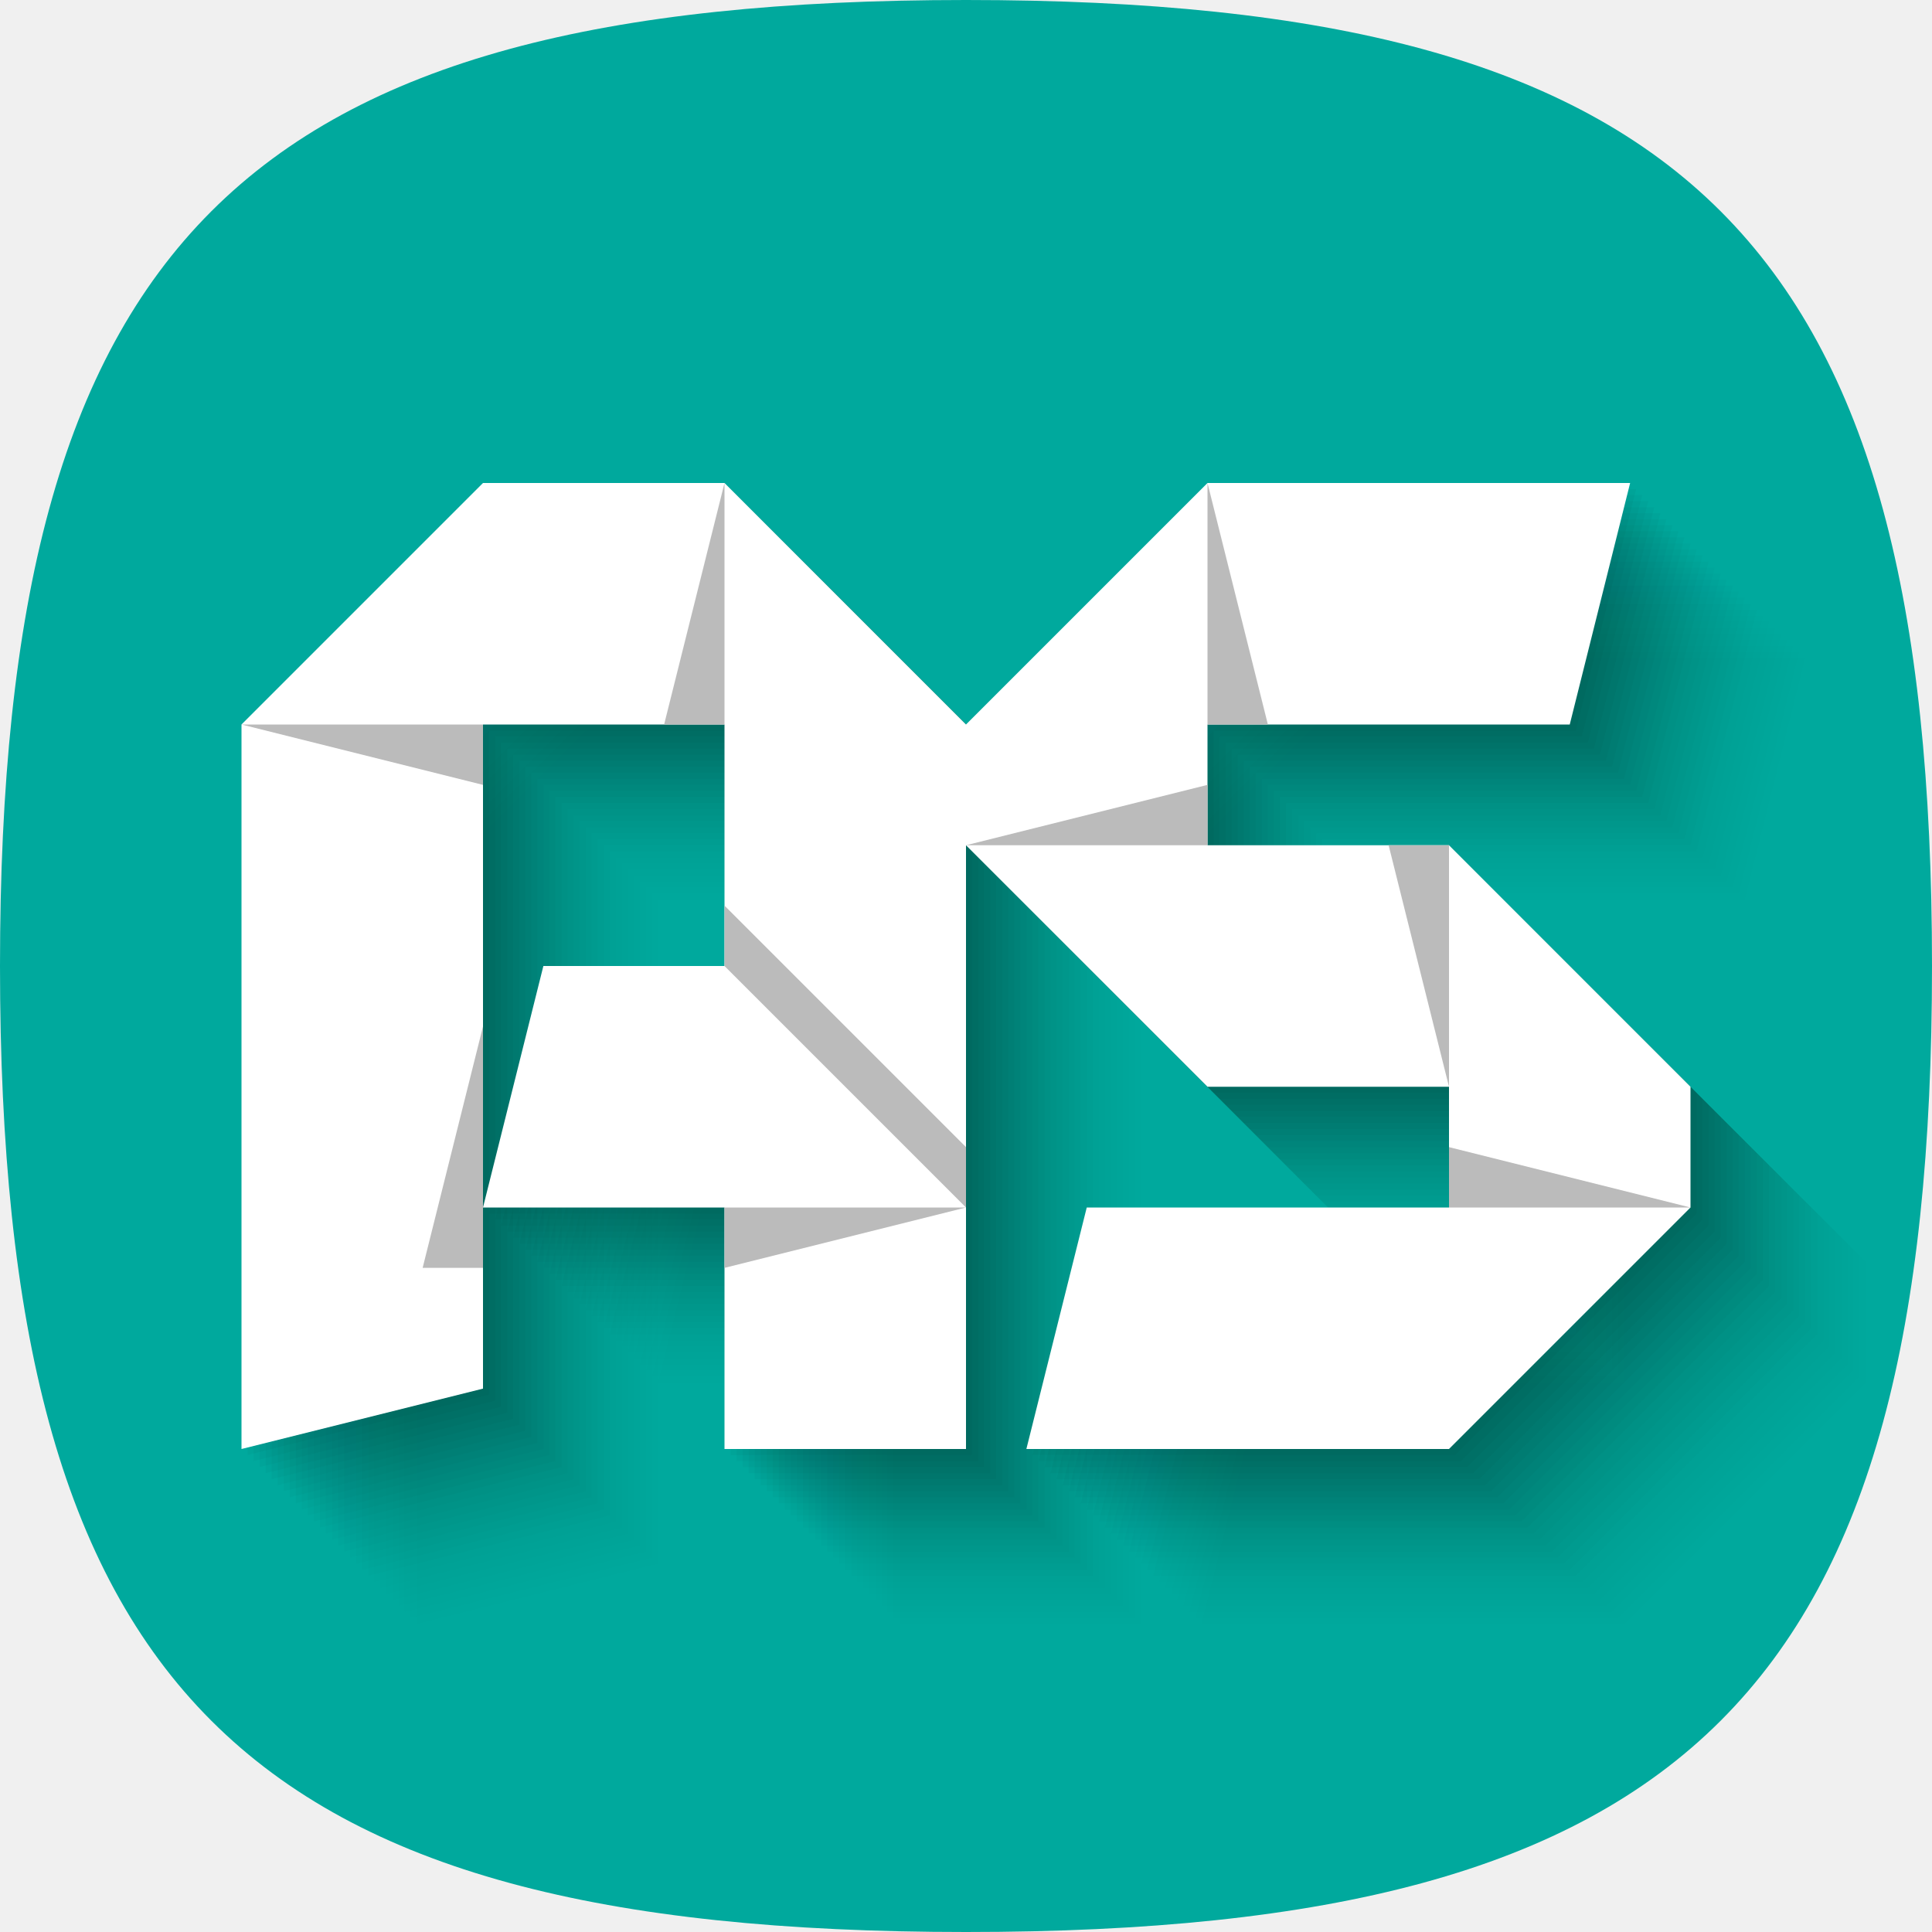
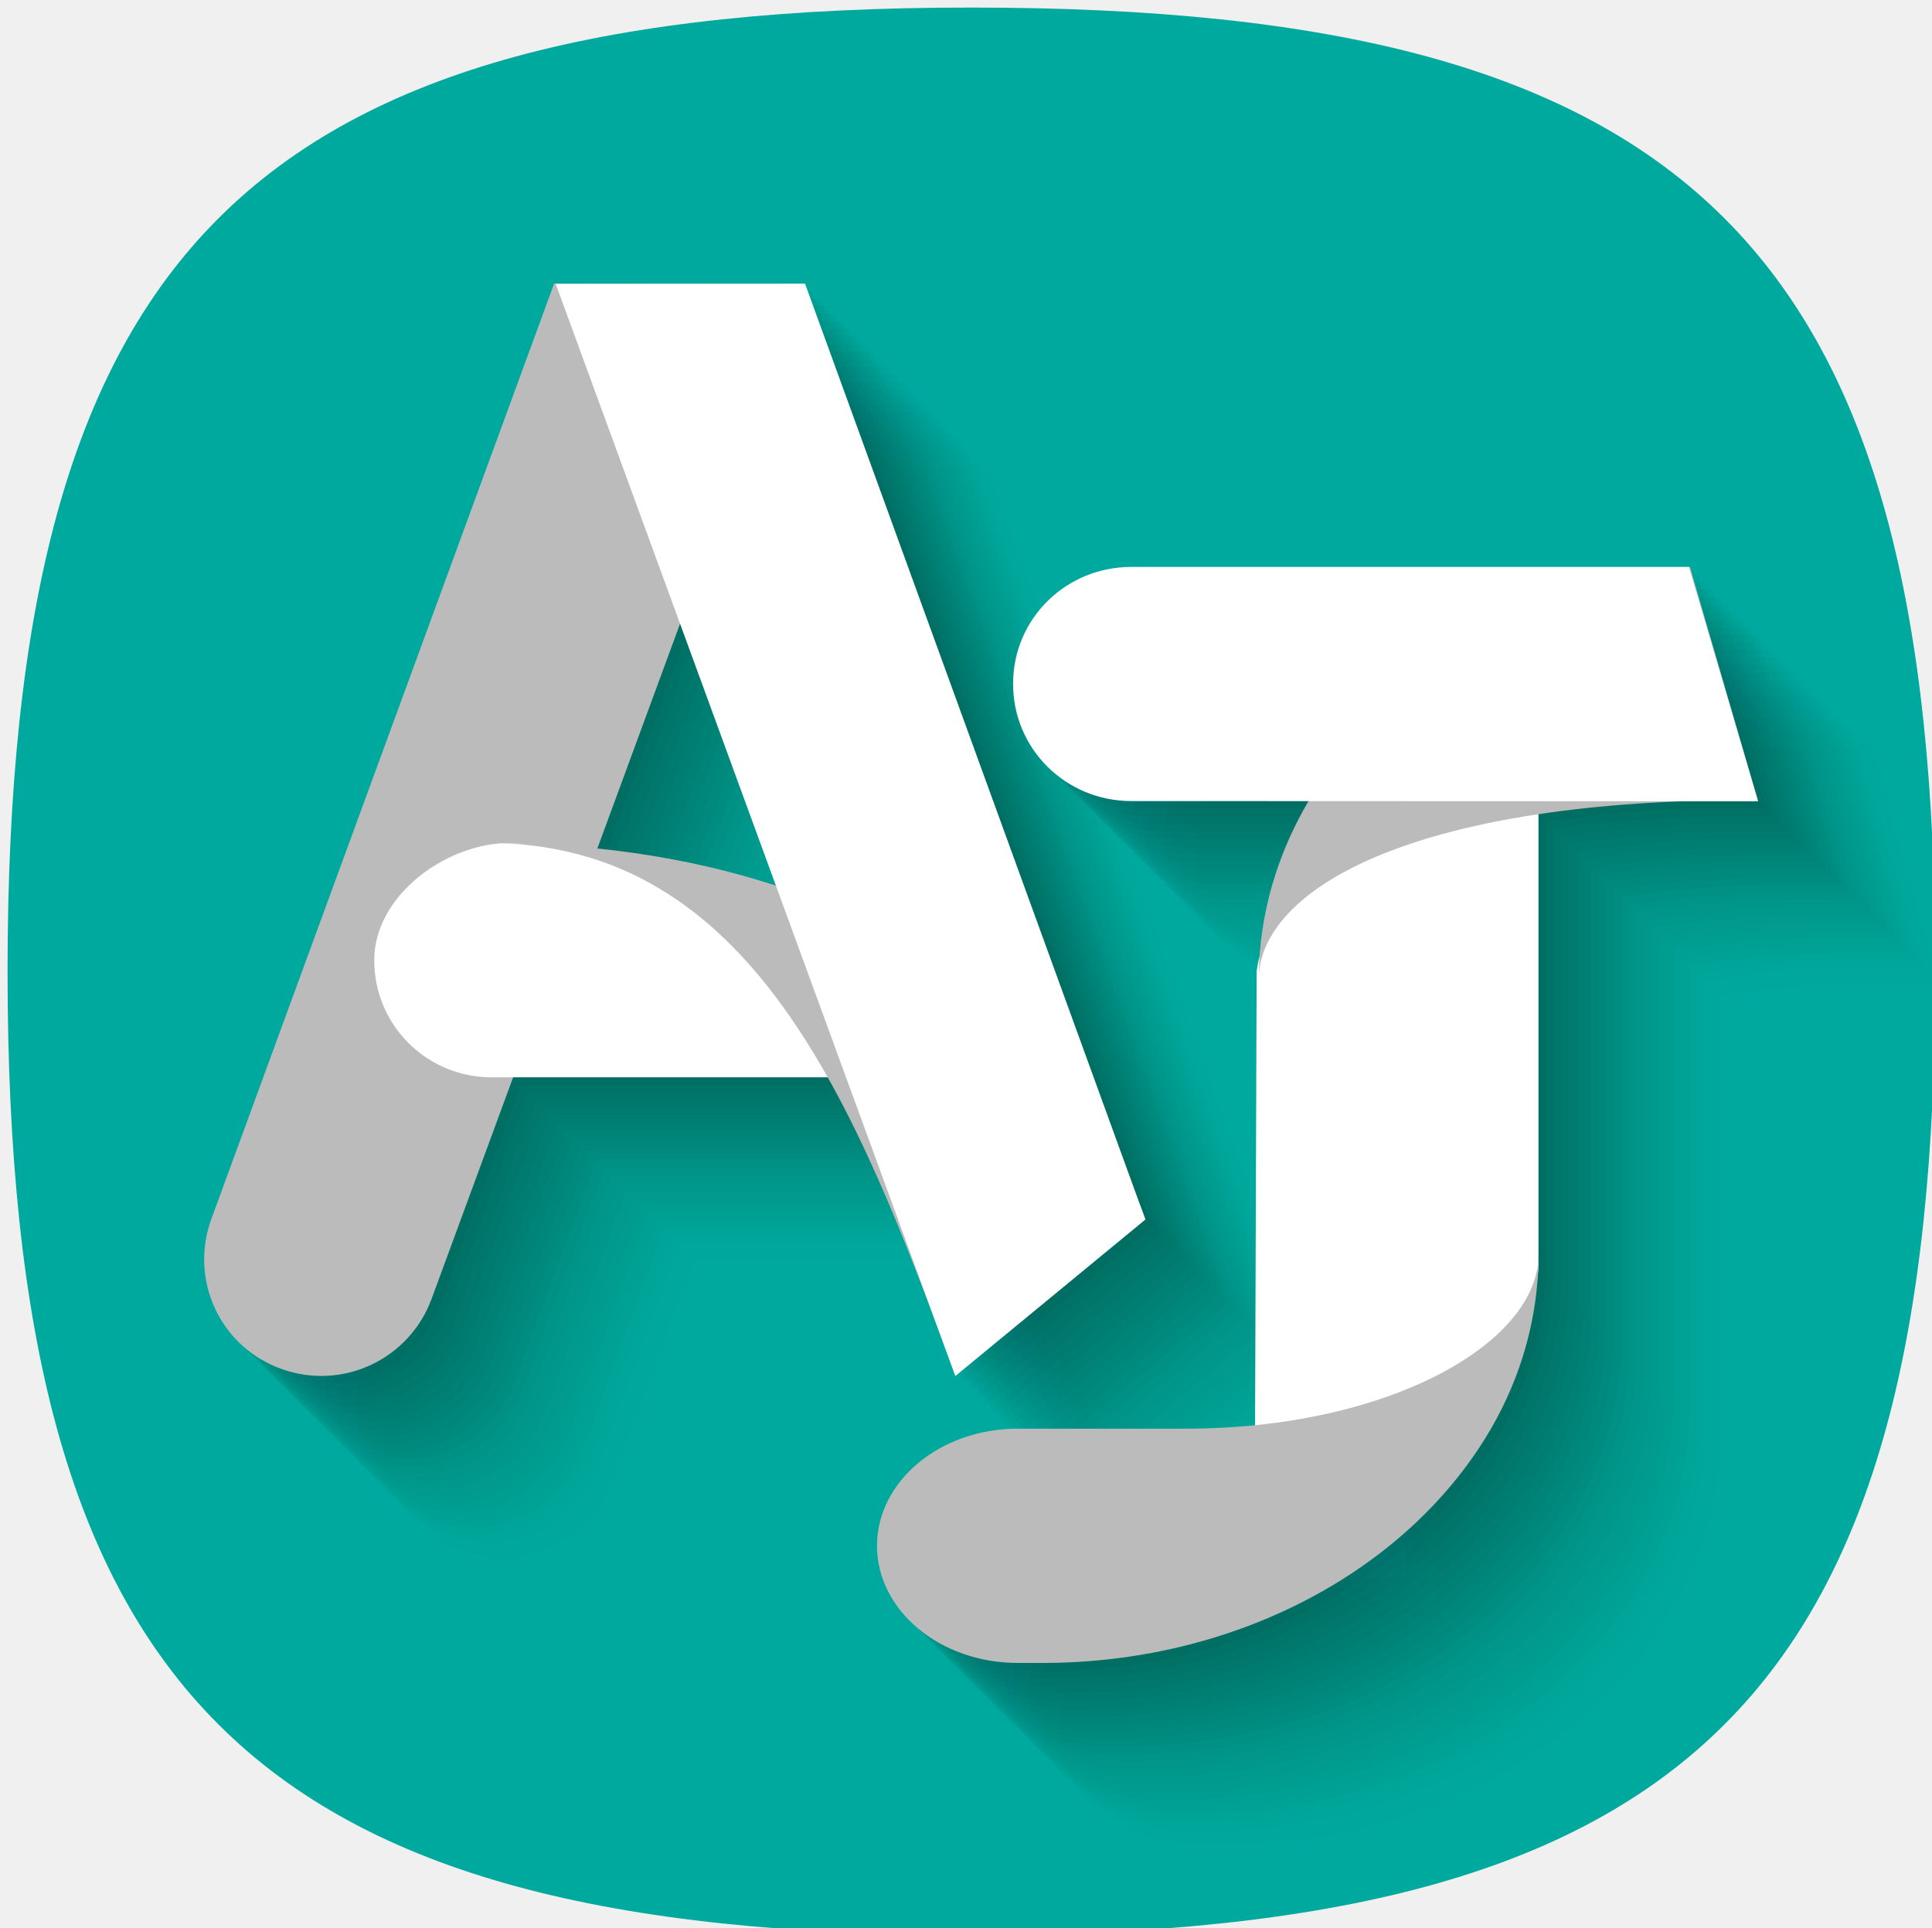
- <svg xmlns="http://www.w3.org/2000/svg" xmlns:xlink="http://www.w3.org/1999/xlink" viewBox="0 0 32 32">
-   <path fill="#00a99d" d="M 16,10e-8 C 4,10e-8 0,4 0,16 c 0,12 4,16 16,16 12,0 16,-4 16,-16 C 32,4 28,10e-8 16,10e-8 Z" />
-   <use xlink:href="#as" x="3.2" y="3.2" fill="#000" opacity="0.001" />
-   <use xlink:href="#as" x="3.1" y="3.1" fill="#000" opacity="0.002" />
-   <use xlink:href="#as" x="3.1" y="3.1" fill="#000" opacity="0.003" />
-   <use xlink:href="#as" x="2.9" y="2.9" fill="#000" opacity="0.004" />
-   <use xlink:href="#as" x="2.8" y="2.8" fill="#000" opacity="0.005" />
-   <use xlink:href="#as" x="2.7" y="2.7" fill="#000" opacity="0.006" />
-   <use xlink:href="#as" x="2.6" y="2.6" fill="#000" opacity="0.007" />
-   <use xlink:href="#as" x="2.5" y="2.5" fill="#000" opacity="0.008" />
-   <use xlink:href="#as" x="2.4" y="2.4" fill="#000" opacity="0.009" />
-   <use xlink:href="#as" x="2.3" y="2.3" fill="#000" opacity="0.010" />
-   <use xlink:href="#as" x="2.2" y="2.2" fill="#000" opacity="0.011" />
-   <use xlink:href="#as" x="2.1" y="2.1" fill="#000" opacity="0.012" />
-   <use xlink:href="#as" x="2.0" y="2.0" fill="#000" opacity="0.013" />
-   <use xlink:href="#as" x="1.9" y="1.9" fill="#000" opacity="0.014" />
-   <use xlink:href="#as" x="1.8" y="1.8" fill="#000" opacity="0.015" />
-   <use xlink:href="#as" x="1.7" y="1.7" fill="#000" opacity="0.016" />
-   <use xlink:href="#as" x="1.6" y="1.6" fill="#000" opacity="0.017" />
-   <use xlink:href="#as" x="1.5" y="1.5" fill="#000" opacity="0.018" />
-   <use xlink:href="#as" x="1.4" y="1.4" fill="#000" opacity="0.019" />
-   <use xlink:href="#as" x="1.3" y="1.3" fill="#000" opacity="0.020" />
-   <use xlink:href="#as" x="1.2" y="1.2" fill="#000" opacity="0.021" />
-   <use xlink:href="#as" x="1.1" y="1.1" fill="#000" opacity="0.022" />
-   <use xlink:href="#as" x="1.0" y="1.0" fill="#000" opacity="0.023" />
-   <use xlink:href="#as" x="0.9" y="0.9" fill="#000" opacity="0.024" />
-   <use xlink:href="#as" x="0.8" y="0.8" fill="#000" opacity="0.025" />
-   <use xlink:href="#as" x="0.7" y="0.7" fill="#000" opacity="0.026" />
-   <use xlink:href="#as" x="0.6" y="0.6" fill="#000" opacity="0.027" />
-   <use xlink:href="#as" x="0.5" y="0.5" fill="#000" opacity="0.028" />
-   <use xlink:href="#as" x="0.4" y="0.4" fill="#000" opacity="0.029" />
-   <use xlink:href="#as" x="0.3" y="0.3" fill="#000" opacity="0.030" />
-   <use xlink:href="#as" x="0.2" y="0.2" fill="#000" opacity="0.031" />
-   <use xlink:href="#as" x="0.1" y="0.1" fill="#000" opacity="0.032" />
-   <use xlink:href="#as" fill="#FFF" />
-   <path fill="#bbb" d="M 8,21 H 7 l 1,-4 z" />
-   <path fill="#bbb" d="M 8,13 4,12 h 4 z" />
-   <path fill="#bbb" d="M 12,12 V 8 L 11,12 Z" />
-   <path fill="#bbb" d="m 12,21 4,-1 h -4 z" />
-   <path fill="#bbb" d="m 24,20 h 4 L 24,19 Z" />
-   <path fill="#bbb" d="m 24,14 v 4 l -1,-4 z" />
-   <path fill="#bbb" d="M 20,8 V 12 h 1 z" />
-   <path fill="#bbb" d="m 20,14 h -4 l 4,-1 v 1" />
-   <path fill="#bbb" d="M 16,20 V 19 L 12,15 v 1 z" />
+ <svg xmlns="http://www.w3.org/2000/svg" viewbox="0 0 512 512">
+   <path d="M257 2C65.75 2 2 65.75 2 257 2 448.25 65.75 512 257 512 448.25 512 512 448.25 512 257 512 65.75 448.25 2 257 2Z" fill="#00A99D" />
+   <use href="#I" x="48" y="48" opacity=".009" />
+   <use href="#I" x="46" y="46" opacity=".01" />
+   <use href="#I" x="44" y="44" opacity=".011" />
+   <use href="#I" x="42" y="42" opacity=".012" />
+   <use href="#I" x="40" y="40" opacity=".013" />
+   <use href="#I" x="38" y="38" opacity=".014" />
+   <use href="#I" x="36" y="36" opacity=".015" />
+   <use href="#I" x="34" y="34" opacity=".016" />
+   <use href="#I" x="32" y="32" opacity=".017" />
+   <use href="#I" x="30" y="30" opacity=".018" />
+   <use href="#I" x="28" y="28" opacity=".019" />
+   <use href="#I" x="26" y="26" opacity=".02" />
+   <use href="#I" x="24" y="24" opacity=".021" />
+   <use href="#I" x="22" y="22" opacity=".022" />
+   <use href="#I" x="20" y="20" opacity=".023" />
+   <use href="#I" x="18" y="18" opacity=".024" />
+   <use href="#I" x="16" y="16" opacity=".025" />
+   <use href="#I" x="14" y="14" opacity=".026" />
+   <use href="#I" x="12" y="12" opacity=".027" />
+   <use href="#I" x="10" y="10" opacity=".028" />
+   <use href="#I" x="8" y="8" opacity=".029" />
+   <use href="#I" x="6" y="6" opacity=".03" />
+   <use href="#I" x="4" y="4" opacity=".031" />
+   <use href="#I" x="2" y="2" opacity=".032" />
+   <use href="#A" fill="#bbb" />
+   <use href="#B" fill="#fff" />
+   <use href="#C" fill="#bbb" />
+   <use href="#D" fill="#fff" />
+   <use href="#E" fill="#fff" />
+   <use href="#F" fill="#bbb" />
+   <use href="#G" fill="#fff" />
+   <use href="#H" fill="#bbb" />
  <defs>
-     <path id="as" d="M 4,24 8,23 V 12 H 12 v 4 H 9 L 8,20 H 12 v 4 h 4 v -10 l 4,4 h 4 v 2 h -6 l -1,4 h 7 l 4,-4 V 18 L 24,14 H 20 V 12 h 6 L 27,8 H 20 L 16,12 12,8 H 8 L 4,12 Z" />
+     <path id="A" d="M1.914 41.507C-3.977 25.421 4.203 7.691 20.389 1.838h0C36.575-4.019 54.309 4.337 60.2 20.422h0l98.805 268.492-66.418.053z" transform="matrix(1 0 0 -1 54 364)" />
+     <path id="B" d="M.005 30.945C.005 13.768 13.901-.027 31.042-.027h0 90.963c-21.202 36.486-44.004 61.159-87.3 62h0C18.149 61.319.005 47.7.005 30.945" transform="matrix(1 0 0 -1 99 285)" />
+     <path id="C" d="M123.761-.02l50.246 41.466c-19.155 52.819-76.561 99.534-174 99.534h0c69.666 0 97.205-68.238 123.754-141" transform="matrix(1 0 0 -1 129 364)" />
+     <path id="D" d="M.007 288.915L105.726-.033l50.281 41.381-90.043 247.62z" transform="matrix(1 0 0 -1 147 364)" />
+     <path id="E" d="M.556 128.691c-.022-.177-.113-.444-.113-.622h0L0 0c42.605 4.52 75 29.98 75 50.287h0V172C33.026 167.52 3.128 148.643.556 128.691" transform="matrix(1 0 0 -1 332 385)" />
+     <path id="F" d="M114.073 108c-51.425-.516-80.078-26.252-101.093-62.265h0C4.885 31.859.242 16.39 0 0h0c1.494 23.406 42.041 46.68 132 46.349L114.073 108z" transform="matrix(1 0 0 -1 333 258)" />
+     <path id="G" d="M31.273 62.004C14.004 62.004.009 48.346.009 31.078h0C.009 13.805 14.004.067 31.273.067h0L197.108.004l-18.299 62z" transform="matrix(1 0 0 -1 268 212)" />
+     <path id="H" d="M81.637 62.016l-44.436-.005C16.665 62.012.009 48.091.009 31.022h0C.009 13.962 16.665.042 37.201.042h0 8.096c51.572.519 96.019 25.639 117.094 61.89h0c8.118 13.957 12.619 29.78 12.619 46.111h0c0-23.445-39.865-46.026-93.373-46.026" transform="matrix(1 0 0 -1 232 440)" />
+     <g id="I" fill="#000">
+       <use href="#A" />
+       <use href="#B" />
+       <use href="#C" />
+       <use href="#D" />
+       <use href="#E" />
+       <use href="#F" />
+       <use href="#G" />
+       <use href="#H" />
+     </g>
  </defs>
</svg>
